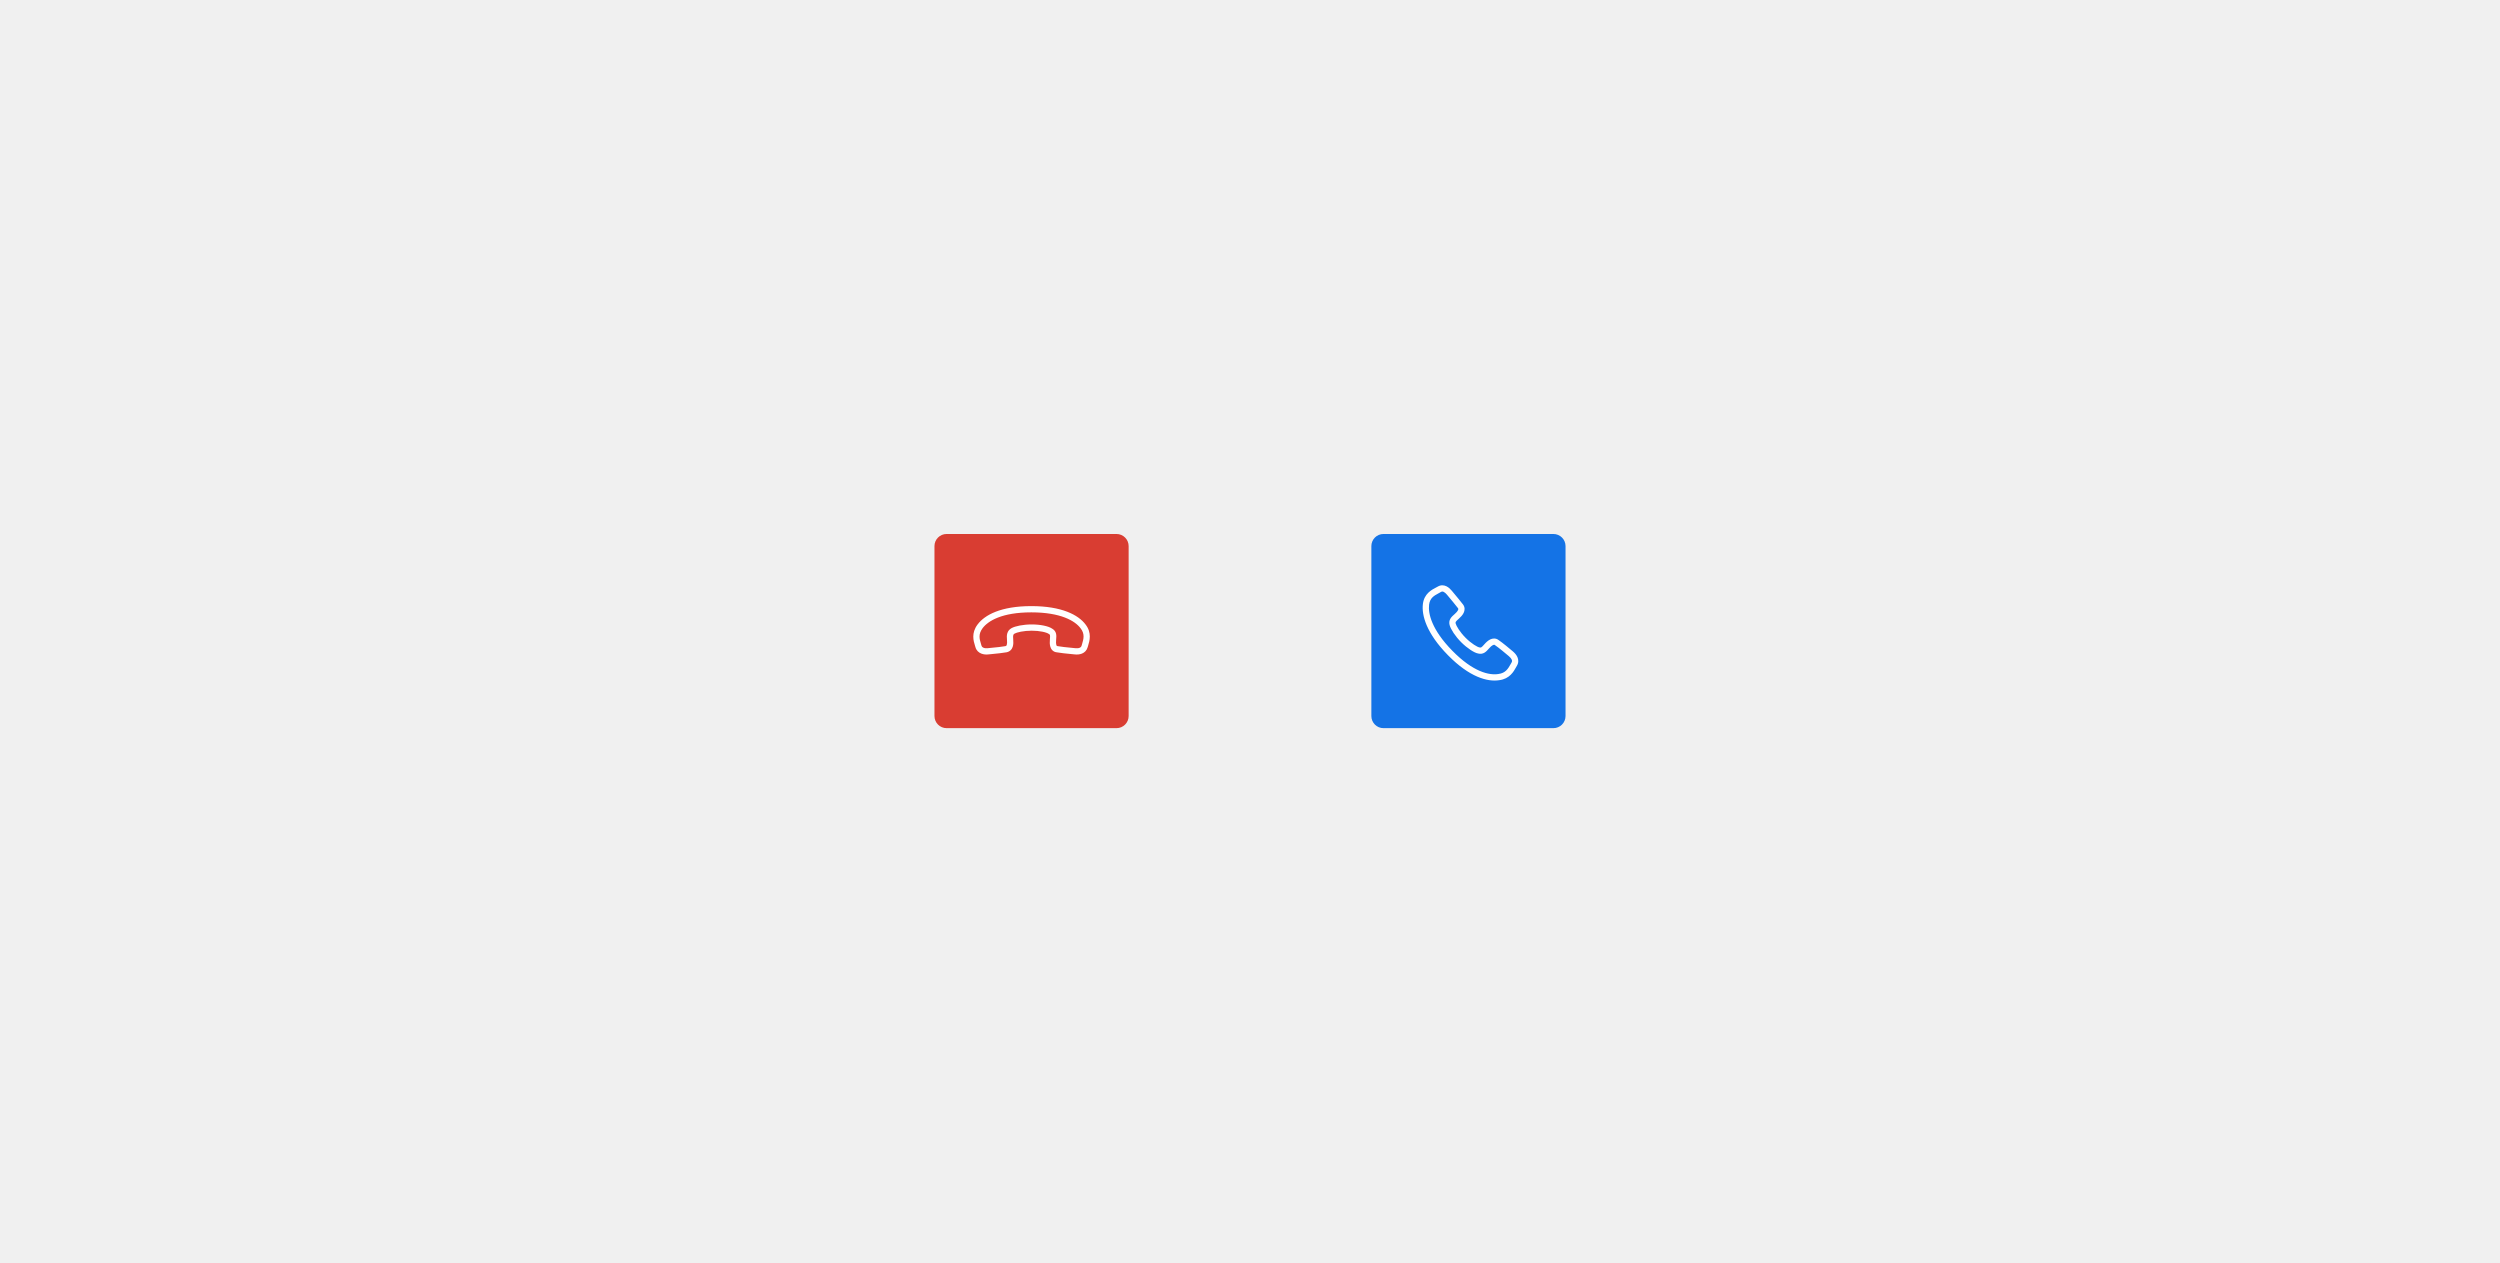
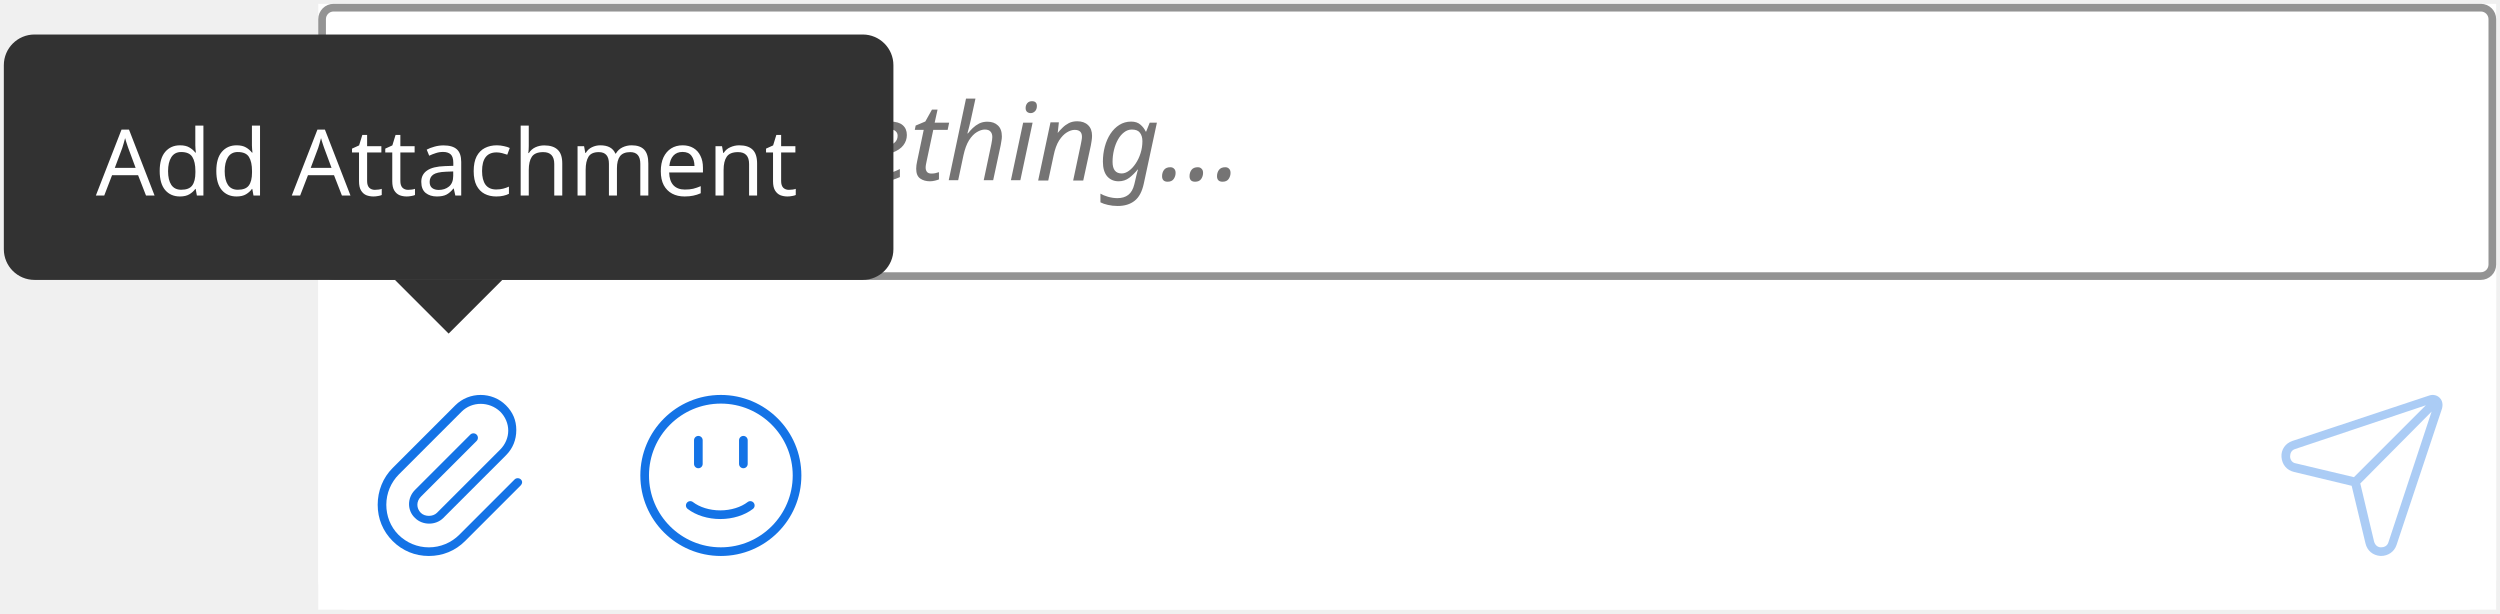
- <svg xmlns="http://www.w3.org/2000/svg" width="412" height="208" viewBox="0 0 412 208" fill="none">
-   <rect x="154" y="88" width="32" height="32" rx="2" fill="#D93D32" />
-   <path fill-rule="evenodd" clip-rule="evenodd" d="M161.109 102.907C162.274 101.353 164.937 99.886 169.966 99.886C174.985 99.886 177.718 101.347 178.887 102.902C179.976 104.285 179.554 105.653 179.322 106.407C179.295 106.496 179.27 106.576 179.251 106.647C179.101 107.196 178.737 107.535 178.315 107.708C177.915 107.873 177.477 107.887 177.118 107.847C176.976 107.831 176.767 107.811 176.521 107.787C175.774 107.714 174.692 107.608 174.144 107.501C173.885 107.471 173.656 107.372 173.47 107.204C173.284 107.035 173.173 106.824 173.106 106.618C172.978 106.222 172.988 105.757 173.023 105.366C173.059 104.968 173.063 104.783 173.035 104.666C173.025 104.624 173.013 104.603 173 104.587C172.984 104.567 172.949 104.533 172.868 104.487C172.853 104.478 172.839 104.469 172.825 104.459C172.674 104.351 172.332 104.214 171.81 104.106C171.306 104.002 170.689 103.937 170.034 103.937C169.38 103.937 168.76 104.002 168.251 104.099C167.728 104.199 167.366 104.323 167.2 104.418C167.064 104.496 167.02 104.565 166.992 104.658C166.953 104.789 166.943 104.996 166.977 105.366C167.012 105.756 167.022 106.207 166.892 106.597C166.824 106.801 166.714 107.003 166.536 107.169C166.356 107.338 166.133 107.446 165.878 107.497C165.338 107.605 164.236 107.713 163.479 107.787C163.235 107.811 163.027 107.831 162.885 107.847C162.549 107.888 162.116 107.87 161.716 107.71C161.297 107.543 160.903 107.211 160.749 106.647C160.729 106.572 160.702 106.487 160.673 106.394C160.44 105.645 160.033 104.341 161.109 102.907ZM169.966 100.916C165.107 100.916 162.827 102.332 161.932 103.525C161.187 104.519 161.429 105.323 161.652 106.066C161.684 106.171 161.715 106.274 161.743 106.376C161.795 106.567 161.915 106.681 162.098 106.754C162.297 106.834 162.548 106.851 162.761 106.824L162.768 106.823L162.768 106.823C162.942 106.804 163.181 106.781 163.451 106.754C164.202 106.681 165.193 106.584 165.676 106.487C165.765 106.469 165.808 106.44 165.832 106.418C165.858 106.393 165.889 106.351 165.915 106.271C165.974 106.095 165.984 105.825 165.951 105.459C165.916 105.074 165.906 104.698 166.005 104.365C166.114 103.995 166.344 103.721 166.689 103.524C167.004 103.344 167.5 103.194 168.058 103.087C168.63 102.979 169.315 102.907 170.034 102.907C170.753 102.907 171.44 102.978 172.018 103.098C172.565 103.21 173.071 103.377 173.401 103.605C173.73 103.798 173.948 104.057 174.037 104.426C174.112 104.738 174.081 105.103 174.049 105.459C174.016 105.824 174.025 106.114 174.086 106.301C174.114 106.387 174.144 106.425 174.161 106.441C174.174 106.452 174.2 106.472 174.274 106.48C174.29 106.481 174.307 106.484 174.323 106.487C174.807 106.584 175.798 106.681 176.549 106.754C176.819 106.781 177.058 106.804 177.232 106.823C177.491 106.852 177.739 106.832 177.923 106.756C178.085 106.689 178.201 106.582 178.257 106.376C178.283 106.28 178.312 106.183 178.341 106.084C178.567 105.32 178.817 104.474 178.075 103.535L178.067 103.525C177.175 102.334 174.828 100.916 169.966 100.916Z" fill="white" />
-   <rect x="226" y="88" width="32" height="32" rx="2" fill="#1473E6" />
-   <path fill-rule="evenodd" clip-rule="evenodd" d="M238.375 96.62C238.755 96.804 239.051 97.11 239.24 97.336C239.285 97.391 239.346 97.463 239.417 97.549C239.866 98.085 240.743 99.134 241.107 99.62C241.459 100.088 241.407 100.596 241.21 101.001C241.027 101.379 240.707 101.708 240.418 101.961C240.13 102.213 239.989 102.35 239.918 102.467C239.876 102.537 239.854 102.6 239.892 102.752C239.939 102.94 240.105 103.292 240.404 103.74C240.694 104.176 241.084 104.664 241.54 105.119C241.995 105.575 242.483 105.964 242.908 106.245C243.121 106.385 243.312 106.495 243.472 106.572C243.639 106.652 243.742 106.682 243.786 106.688C243.803 106.69 243.821 106.694 243.838 106.698C243.99 106.736 244.053 106.715 244.123 106.672C244.24 106.601 244.377 106.461 244.629 106.173C244.882 105.883 245.211 105.563 245.589 105.38C245.991 105.185 246.493 105.132 246.958 105.474C247.609 105.91 248.855 106.95 249.328 107.355C249.591 107.58 249.898 107.897 250.072 108.292C250.259 108.715 250.286 109.22 249.983 109.724C249.941 109.794 249.897 109.874 249.847 109.964C249.464 110.66 248.794 111.876 247.077 112.095C245.137 112.401 242.171 111.595 238.615 107.969C235.054 104.338 234.262 101.379 234.494 99.522C234.705 97.834 235.947 97.193 236.646 96.831C236.758 96.773 236.857 96.723 236.934 96.676C237.455 96.364 237.968 96.423 238.375 96.62ZM237.926 97.546C237.767 97.468 237.629 97.459 237.463 97.558C237.328 97.639 237.188 97.715 237.048 97.79C236.352 98.164 235.654 98.539 235.515 99.649C235.336 101.084 235.915 103.747 239.349 107.248C242.781 110.748 245.435 111.316 246.923 111.078C246.929 111.077 246.935 111.076 246.941 111.075C248.117 110.928 248.536 110.187 248.93 109.492C248.986 109.391 249.043 109.292 249.101 109.195C249.209 109.014 249.202 108.867 249.131 108.707C249.048 108.52 248.876 108.322 248.658 108.136C248.174 107.721 246.963 106.713 246.376 106.322C246.369 106.317 246.361 106.311 246.353 106.306C246.273 106.245 246.197 106.228 246.038 106.306C245.849 106.397 245.63 106.591 245.403 106.85C245.175 107.111 244.935 107.382 244.658 107.551C244.34 107.744 243.999 107.793 243.613 107.702C243.424 107.67 243.22 107.592 243.027 107.499C242.816 107.398 242.583 107.263 242.341 107.103C241.858 106.784 241.317 106.351 240.812 105.846C240.308 105.342 239.875 104.801 239.548 104.311C239.23 103.833 238.984 103.363 238.894 103.002C238.795 102.606 238.842 102.257 239.04 101.932C239.208 101.655 239.48 101.415 239.74 101.187C239.999 100.96 240.193 100.741 240.285 100.553C240.362 100.393 240.345 100.317 240.285 100.237C239.939 99.777 239.089 98.76 238.635 98.217C238.561 98.129 238.498 98.053 238.45 97.995C238.295 97.81 238.111 97.635 237.926 97.546Z" fill="white" />
+ <svg xmlns="http://www.w3.org/2000/svg" width="326" height="80" viewBox="0 0 326 80" fill="none">
+   <g clip-path="url(#clip0_8402_497605)">
+     <rect width="284" height="79" transform="translate(41.5 0.5)" fill="white" />
+     <rect x="41.5" y="0.5" width="284" height="79" rx="4" fill="white" />
+     <rect x="42" y="1" width="283" height="35" rx="1.5" fill="white" />
+     <path d="M55.628 23.5L57.504 14.61H54.76L54.998 13.504H61.746L61.522 14.61H58.778L56.888 23.5H55.628ZM59.89 26.86C59.666 26.86 59.484 26.846 59.344 26.818C59.195 26.79 59.055 26.757 58.924 26.72V25.726C59.055 25.763 59.195 25.791 59.344 25.81C59.494 25.838 59.652 25.852 59.82 25.852C60.194 25.852 60.516 25.735 60.786 25.502C61.057 25.269 61.314 24.928 61.556 24.48L62.046 23.612L60.912 15.996H62.144L62.634 19.706C62.681 20.014 62.714 20.345 62.732 20.7C62.76 21.055 62.779 21.395 62.788 21.722C62.807 22.039 62.816 22.296 62.816 22.492H62.858C62.924 22.343 63.017 22.119 63.138 21.82C63.269 21.521 63.409 21.213 63.558 20.896C63.708 20.579 63.838 20.317 63.95 20.112L66.134 15.996H67.45L62.69 24.76C62.308 25.46 61.911 25.983 61.5 26.328C61.09 26.683 60.553 26.86 59.89 26.86ZM66.467 26.86L68.763 15.996H69.771L69.603 17.396H69.659C69.986 16.985 70.355 16.631 70.765 16.332C71.176 16.024 71.643 15.87 72.165 15.87C72.772 15.87 73.262 16.085 73.635 16.514C74.009 16.943 74.195 17.583 74.195 18.432C74.195 19.123 74.111 19.781 73.943 20.406C73.775 21.022 73.533 21.577 73.215 22.072C72.898 22.557 72.511 22.94 72.053 23.22C71.605 23.5 71.101 23.64 70.541 23.64C70.037 23.64 69.631 23.514 69.323 23.262C69.015 23.001 68.782 22.697 68.623 22.352H68.553C68.544 22.501 68.521 22.711 68.483 22.982C68.446 23.243 68.409 23.458 68.371 23.626L67.685 26.86H66.467ZM70.443 22.618C70.817 22.618 71.157 22.501 71.465 22.268C71.773 22.025 72.035 21.703 72.249 21.302C72.473 20.901 72.641 20.448 72.753 19.944C72.875 19.44 72.935 18.927 72.935 18.404C72.935 17.396 72.539 16.892 71.745 16.892C71.437 16.892 71.12 17.009 70.793 17.242C70.476 17.466 70.182 17.774 69.911 18.166C69.641 18.558 69.421 19.006 69.253 19.51C69.095 20.014 69.015 20.546 69.015 21.106C69.015 21.554 69.132 21.918 69.365 22.198C69.599 22.478 69.958 22.618 70.443 22.618ZM78.271 23.64C77.403 23.64 76.731 23.388 76.255 22.884C75.788 22.371 75.555 21.68 75.555 20.812C75.555 20.215 75.639 19.627 75.807 19.048C75.984 18.46 76.236 17.928 76.563 17.452C76.889 16.967 77.281 16.579 77.739 16.29C78.206 16.001 78.728 15.856 79.307 15.856C80.016 15.856 80.548 16.01 80.903 16.318C81.267 16.626 81.449 17.055 81.449 17.606C81.449 18.101 81.295 18.549 80.987 18.95C80.688 19.342 80.217 19.659 79.573 19.902C78.929 20.135 78.094 20.252 77.067 20.252H76.829C76.82 20.336 76.81 20.425 76.801 20.518C76.801 20.611 76.801 20.695 76.801 20.77C76.801 21.339 76.936 21.792 77.207 22.128C77.487 22.455 77.916 22.618 78.495 22.618C78.85 22.618 79.186 22.571 79.503 22.478C79.82 22.375 80.165 22.231 80.539 22.044V23.094C80.184 23.253 79.834 23.383 79.489 23.486C79.153 23.589 78.747 23.64 78.271 23.64ZM77.011 19.258H77.109C77.669 19.258 78.187 19.211 78.663 19.118C79.139 19.015 79.522 18.852 79.811 18.628C80.1 18.395 80.245 18.087 80.245 17.704C80.245 17.461 80.161 17.265 79.993 17.116C79.834 16.957 79.582 16.878 79.237 16.878C78.789 16.878 78.355 17.088 77.935 17.508C77.524 17.919 77.216 18.502 77.011 19.258ZM87.676 23.64C87.219 23.64 86.817 23.593 86.472 23.5C86.136 23.416 85.837 23.304 85.576 23.164V22.03C85.809 22.179 86.112 22.319 86.486 22.45C86.859 22.571 87.242 22.632 87.634 22.632C88.184 22.632 88.605 22.525 88.894 22.31C89.183 22.095 89.328 21.811 89.328 21.456C89.328 21.185 89.239 20.961 89.062 20.784C88.885 20.597 88.553 20.369 88.068 20.098C87.536 19.799 87.135 19.491 86.864 19.174C86.593 18.857 86.458 18.46 86.458 17.984C86.458 17.349 86.686 16.836 87.144 16.444C87.611 16.052 88.231 15.856 89.006 15.856C89.463 15.856 89.883 15.912 90.266 16.024C90.658 16.127 90.994 16.243 91.274 16.374L90.882 17.354C90.639 17.242 90.368 17.139 90.07 17.046C89.771 16.943 89.416 16.892 89.006 16.892C88.595 16.892 88.273 16.99 88.04 17.186C87.806 17.373 87.69 17.615 87.69 17.914C87.69 18.157 87.769 18.371 87.928 18.558C88.096 18.735 88.427 18.959 88.922 19.23C89.239 19.417 89.524 19.603 89.776 19.79C90.028 19.977 90.224 20.196 90.364 20.448C90.513 20.691 90.588 20.985 90.588 21.33C90.588 22.086 90.322 22.66 89.79 23.052C89.267 23.444 88.562 23.64 87.676 23.64ZM95.021 23.612C94.153 23.612 93.467 23.355 92.963 22.842C92.468 22.319 92.221 21.615 92.221 20.728C92.221 20.149 92.3 19.575 92.459 19.006C92.618 18.437 92.851 17.919 93.159 17.452C93.476 16.985 93.868 16.612 94.335 16.332C94.811 16.043 95.357 15.898 95.973 15.898C96.85 15.898 97.536 16.159 98.031 16.682C98.525 17.195 98.773 17.9 98.773 18.796C98.773 19.365 98.694 19.935 98.535 20.504C98.376 21.073 98.138 21.591 97.821 22.058C97.513 22.525 97.126 22.903 96.659 23.192C96.192 23.472 95.646 23.612 95.021 23.612ZM95.091 22.59C95.529 22.59 95.931 22.436 96.295 22.128C96.668 21.811 96.962 21.358 97.177 20.77C97.401 20.182 97.513 19.477 97.513 18.656C97.513 18.376 97.462 18.105 97.359 17.844C97.266 17.573 97.107 17.354 96.883 17.186C96.659 17.009 96.36 16.92 95.987 16.92C95.474 16.92 95.025 17.097 94.643 17.452C94.269 17.797 93.98 18.264 93.775 18.852C93.57 19.431 93.467 20.07 93.467 20.77C93.467 21.349 93.607 21.797 93.887 22.114C94.176 22.431 94.578 22.59 95.091 22.59ZM99.829 23.5L101.426 15.996H102.434L102.28 17.382H102.35C102.518 17.149 102.714 16.915 102.938 16.682C103.171 16.449 103.437 16.253 103.736 16.094C104.034 15.935 104.375 15.856 104.758 15.856C105.271 15.856 105.668 16.005 105.948 16.304C106.228 16.603 106.396 17.009 106.452 17.522H106.507C106.694 17.251 106.914 16.99 107.166 16.738C107.427 16.477 107.716 16.267 108.034 16.108C108.351 15.94 108.701 15.856 109.084 15.856C109.662 15.856 110.11 16.015 110.428 16.332C110.745 16.649 110.904 17.107 110.904 17.704C110.904 17.928 110.89 18.138 110.862 18.334C110.834 18.53 110.796 18.731 110.75 18.936L109.784 23.5H108.538L109.546 18.796C109.583 18.591 109.611 18.413 109.63 18.264C109.658 18.105 109.672 17.956 109.672 17.816C109.672 17.536 109.592 17.312 109.434 17.144C109.284 16.976 109.046 16.892 108.72 16.892C108.412 16.892 108.09 17.004 107.754 17.228C107.418 17.452 107.1 17.802 106.802 18.278C106.512 18.754 106.288 19.365 106.13 20.112L105.416 23.5H104.184L105.178 18.796C105.262 18.376 105.304 18.068 105.304 17.872C105.304 17.564 105.234 17.326 105.094 17.158C104.954 16.981 104.72 16.892 104.394 16.892C104.095 16.892 103.773 17.004 103.428 17.228C103.082 17.443 102.76 17.797 102.462 18.292C102.163 18.787 101.925 19.445 101.748 20.266L101.062 23.5H99.829ZM115.076 23.64C114.208 23.64 113.536 23.388 113.06 22.884C112.593 22.371 112.36 21.68 112.36 20.812C112.36 20.215 112.444 19.627 112.611 19.048C112.789 18.46 113.041 17.928 113.368 17.452C113.694 16.967 114.086 16.579 114.544 16.29C115.01 16.001 115.533 15.856 116.112 15.856C116.821 15.856 117.353 16.01 117.708 16.318C118.072 16.626 118.254 17.055 118.254 17.606C118.254 18.101 118.1 18.549 117.792 18.95C117.493 19.342 117.022 19.659 116.378 19.902C115.734 20.135 114.898 20.252 113.872 20.252H113.634C113.624 20.336 113.615 20.425 113.606 20.518C113.606 20.611 113.606 20.695 113.606 20.77C113.606 21.339 113.741 21.792 114.012 22.128C114.292 22.455 114.721 22.618 115.3 22.618C115.654 22.618 115.99 22.571 116.308 22.478C116.625 22.375 116.97 22.231 117.344 22.044V23.094C116.989 23.253 116.639 23.383 116.294 23.486C115.958 23.589 115.552 23.64 115.076 23.64ZM113.816 19.258H113.914C114.474 19.258 114.992 19.211 115.468 19.118C115.944 19.015 116.326 18.852 116.616 18.628C116.905 18.395 117.05 18.087 117.05 17.704C117.05 17.461 116.966 17.265 116.798 17.116C116.639 16.957 116.387 16.878 116.042 16.878C115.594 16.878 115.16 17.088 114.74 17.508C114.329 17.919 114.021 18.502 113.816 19.258ZM121.264 23.64C120.76 23.64 120.335 23.519 119.99 23.276C119.644 23.033 119.472 22.609 119.472 22.002C119.472 21.703 119.514 21.372 119.598 21.008L120.452 16.934H119.29L119.402 16.374L120.662 15.842L121.53 14.288H122.258L121.88 15.996H123.77L123.574 16.934H121.698L120.83 21.022C120.802 21.143 120.774 21.283 120.746 21.442C120.718 21.591 120.704 21.731 120.704 21.862C120.704 22.077 120.76 22.259 120.872 22.408C120.993 22.557 121.184 22.632 121.446 22.632C121.614 22.632 121.777 22.618 121.936 22.59C122.094 22.553 122.262 22.506 122.44 22.45V23.388C122.328 23.444 122.155 23.5 121.922 23.556C121.688 23.612 121.469 23.64 121.264 23.64ZM123.714 23.5L125.968 12.86H127.2L126.598 15.618C126.542 15.898 126.472 16.192 126.388 16.5C126.304 16.799 126.225 17.097 126.15 17.396H126.22C126.398 17.163 126.608 16.929 126.85 16.696C127.093 16.463 127.368 16.267 127.676 16.108C127.994 15.949 128.353 15.87 128.754 15.87C129.333 15.87 129.79 16.033 130.126 16.36C130.472 16.677 130.644 17.153 130.644 17.788C130.644 17.975 130.626 18.161 130.588 18.348C130.56 18.535 130.528 18.731 130.49 18.936L129.51 23.5H128.278L129.272 18.796C129.356 18.376 129.398 18.068 129.398 17.872C129.398 17.564 129.319 17.326 129.16 17.158C129.011 16.981 128.764 16.892 128.418 16.892C128.101 16.892 127.756 17.004 127.382 17.228C127.018 17.443 126.678 17.797 126.36 18.292C126.052 18.787 125.81 19.445 125.632 20.266L124.946 23.5H123.714ZM134.412 14.75C134.216 14.75 134.052 14.694 133.922 14.582C133.8 14.461 133.74 14.297 133.74 14.092C133.74 13.849 133.81 13.639 133.95 13.462C134.099 13.285 134.304 13.196 134.566 13.196C134.995 13.196 135.21 13.406 135.21 13.826C135.21 14.115 135.126 14.344 134.958 14.512C134.79 14.671 134.608 14.75 134.412 14.75ZM131.822 23.5L133.418 15.996H134.65L133.054 23.5H131.822ZM135.375 23.542L136.985 15.954H138.077L137.923 17.34C138.1 17.116 138.31 16.887 138.553 16.654C138.796 16.411 139.071 16.211 139.379 16.052C139.696 15.893 140.06 15.814 140.471 15.814C141.068 15.814 141.54 15.982 141.885 16.318C142.23 16.645 142.403 17.107 142.403 17.704C142.403 17.919 142.384 18.138 142.347 18.362C142.319 18.586 142.286 18.782 142.249 18.95L141.255 23.542H139.939L140.947 18.782C140.984 18.567 141.017 18.39 141.045 18.25C141.073 18.101 141.087 17.961 141.087 17.83C141.087 17.233 140.77 16.934 140.135 16.934C139.818 16.934 139.477 17.046 139.113 17.27C138.758 17.485 138.422 17.835 138.105 18.32C137.797 18.805 137.559 19.459 137.391 20.28L136.691 23.542H135.375ZM145.75 26.86C145.293 26.86 144.868 26.813 144.476 26.72C144.094 26.636 143.767 26.524 143.496 26.384V25.25C143.739 25.399 144.066 25.535 144.476 25.656C144.896 25.777 145.307 25.838 145.708 25.838C146.287 25.838 146.758 25.698 147.122 25.418C147.496 25.138 147.762 24.671 147.92 24.018L148.046 23.486C148.084 23.29 148.13 23.089 148.186 22.884C148.242 22.669 148.289 22.487 148.326 22.338C148.373 22.189 148.396 22.114 148.396 22.114H148.34C148.014 22.525 147.65 22.884 147.248 23.192C146.847 23.491 146.385 23.64 145.862 23.64C145.256 23.64 144.761 23.425 144.378 22.996C144.005 22.557 143.818 21.918 143.818 21.078C143.818 20.397 143.902 19.743 144.07 19.118C144.238 18.493 144.481 17.937 144.798 17.452C145.125 16.957 145.512 16.57 145.96 16.29C146.418 16.001 146.931 15.856 147.5 15.856C148.004 15.856 148.406 15.987 148.704 16.248C149.012 16.509 149.246 16.813 149.404 17.158H149.46L149.922 15.996H150.86L149.152 23.934C148.928 24.989 148.527 25.74 147.948 26.188C147.379 26.636 146.646 26.86 145.75 26.86ZM146.268 22.618C146.586 22.618 146.903 22.501 147.22 22.268C147.538 22.035 147.827 21.722 148.088 21.33C148.359 20.929 148.574 20.476 148.732 19.972C148.891 19.468 148.97 18.945 148.97 18.404C148.97 17.956 148.863 17.592 148.648 17.312C148.443 17.032 148.093 16.892 147.598 16.892C147.225 16.892 146.884 17.013 146.576 17.256C146.268 17.489 146.002 17.807 145.778 18.208C145.554 18.609 145.382 19.062 145.26 19.566C145.139 20.07 145.078 20.583 145.078 21.106C145.078 22.114 145.475 22.618 146.268 22.618ZM152.262 23.696C151.777 23.696 151.534 23.453 151.534 22.968C151.534 22.66 151.618 22.389 151.786 22.156C151.963 21.923 152.239 21.806 152.612 21.806C152.817 21.806 152.981 21.871 153.102 22.002C153.233 22.123 153.298 22.305 153.298 22.548C153.298 22.837 153.214 23.103 153.046 23.346C152.878 23.579 152.617 23.696 152.262 23.696ZM155.844 23.696C155.359 23.696 155.116 23.453 155.116 22.968C155.116 22.66 155.2 22.389 155.368 22.156C155.545 21.923 155.821 21.806 156.194 21.806C156.399 21.806 156.563 21.871 156.684 22.002C156.815 22.123 156.88 22.305 156.88 22.548C156.88 22.837 156.796 23.103 156.628 23.346C156.46 23.579 156.199 23.696 155.844 23.696ZM159.426 23.696C158.941 23.696 158.698 23.453 158.698 22.968C158.698 22.66 158.782 22.389 158.95 22.156C159.127 21.923 159.403 21.806 159.776 21.806C159.981 21.806 160.145 21.871 160.266 22.002C160.397 22.123 160.462 22.305 160.462 22.548C160.462 22.837 160.378 23.103 160.21 23.346C160.042 23.579 159.781 23.696 159.426 23.696Z" fill="#757474" />
+     <rect x="42" y="1" width="283" height="35" rx="1.5" stroke="#939393" />
+     <path d="M67.925 62.525C67.7 62.3 67.325 62.3 67.1 62.525L59.9 69.725C58.85 70.775 57.425 71.375 55.925 71.375C54.425 71.375 53 70.775 51.95 69.725C50.9 68.675 50.375 67.25 50.375 65.825C50.375 64.325 50.975 62.9 52.025 61.85L60.2 53.675C61.55 52.325 63.8 52.325 65.225 53.675C65.9 54.35 66.275 55.25 66.275 56.15C66.275 57.05 65.9 57.95 65.225 58.625L56.975 66.875C56.45 67.4 55.4 67.4 54.875 66.875C54.275 66.275 54.275 65.375 54.875 64.775L62.15 57.5C62.375 57.275 62.375 56.9 62.15 56.675C61.925 56.45 61.55 56.45 61.325 56.675L54.125 63.875C53.075 64.925 53.075 66.575 54.125 67.55C55.1 68.525 56.825 68.525 57.8 67.55L65.975 59.375C66.875 58.475 67.325 57.35 67.325 56.075C67.325 54.8 66.875 53.75 65.975 52.85C64.175 51.05 61.175 51.05 59.375 52.85L51.2 61.025C49.925 62.3 49.25 64.025 49.25 65.825C49.25 67.625 49.925 69.275 51.2 70.55C52.475 71.825 54.125 72.5 55.925 72.5C57.725 72.5 59.375 71.825 60.65 70.55L67.85 63.35C68.15 63.05 68.15 62.75 67.925 62.525Z" fill="#1473E6" />
+     <path fill-rule="evenodd" clip-rule="evenodd" d="M89.563 65.57C89.753 65.323 90.108 65.276 90.355 65.466C91.218 66.131 92.521 66.554 93.925 66.554C95.328 66.554 96.631 66.131 97.495 65.466C97.742 65.276 98.096 65.323 98.286 65.57C98.476 65.817 98.43 66.171 98.183 66.361C97.089 67.203 95.532 67.683 93.925 67.683C92.317 67.683 90.76 67.203 89.667 66.361C89.419 66.171 89.373 65.817 89.563 65.57Z" fill="#1473E6" />
+     <path fill-rule="evenodd" clip-rule="evenodd" d="M91.064 56.844C91.376 56.844 91.629 57.097 91.629 57.409V60.495C91.629 60.806 91.376 61.059 91.064 61.059C90.753 61.059 90.5 60.806 90.5 60.495V57.409C90.5 57.097 90.753 56.844 91.064 56.844Z" fill="#1473E6" />
+     <path fill-rule="evenodd" clip-rule="evenodd" d="M96.936 56.844C97.247 56.844 97.5 57.097 97.5 57.409V60.495C97.5 60.806 97.247 61.059 96.936 61.059C96.624 61.059 96.371 60.806 96.371 60.495V57.409C96.371 57.097 96.624 56.844 96.936 56.844Z" fill="#1473E6" />
+     <path fill-rule="evenodd" clip-rule="evenodd" d="M94 52.629C88.825 52.629 84.629 56.825 84.629 62C84.629 67.175 88.825 71.371 94 71.371C99.175 71.371 103.371 67.175 103.371 62C103.371 56.825 99.175 52.629 94 52.629ZM83.5 62C83.5 56.201 88.201 51.5 94 51.5C99.799 51.5 104.5 56.201 104.5 62C104.5 67.799 99.799 72.5 94 72.5C88.201 72.5 83.5 67.799 83.5 62Z" fill="#1473E6" />
+     <path d="M318.131 51.872C317.756 51.497 317.231 51.422 316.781 51.572L298.931 57.497C298.031 57.797 297.431 58.622 297.506 59.597C297.581 60.572 298.181 61.322 299.156 61.547L306.656 63.347L308.456 70.847C308.681 71.822 309.431 72.422 310.406 72.497H310.481C311.381 72.497 312.206 71.972 312.506 71.072L318.431 53.297C318.581 52.772 318.506 52.247 318.131 51.872ZM298.631 59.522C298.631 59.147 298.781 58.697 299.306 58.547L316.331 52.847L306.956 62.222L299.381 60.422C298.856 60.347 298.631 59.897 298.631 59.522ZM311.456 70.697C311.306 71.222 310.856 71.372 310.481 71.372C310.106 71.372 309.731 71.147 309.581 70.622L307.781 63.047L317.081 53.672L311.456 70.697Z" fill="#ABCCF5" />
+   </g>
+   <rect x="0.5" y="4.5" width="116" height="32" rx="4" fill="#323232" />
+   <path d="M19.04 25.5L18.008 22.848H14.612L13.592 25.5H12.5L15.848 16.896H16.82L20.156 25.5H19.04ZM17.684 21.888L16.724 19.296C16.7 19.232 16.66 19.116 16.604 18.948C16.548 18.78 16.492 18.608 16.436 18.432C16.388 18.248 16.348 18.108 16.316 18.012C16.252 18.26 16.184 18.504 16.112 18.744C16.048 18.976 15.992 19.16 15.944 19.296L14.972 21.888H17.684ZM23.464 25.62C22.664 25.62 22.024 25.344 21.544 24.792C21.064 24.232 20.824 23.4 20.824 22.296C20.824 21.192 21.064 20.36 21.544 19.8C22.032 19.232 22.676 18.948 23.476 18.948C23.972 18.948 24.376 19.04 24.688 19.224C25.008 19.408 25.268 19.632 25.468 19.896H25.54C25.524 19.792 25.508 19.64 25.492 19.44C25.476 19.232 25.468 19.068 25.468 18.948V16.38H26.524V25.5H25.672L25.516 24.636H25.468C25.276 24.908 25.02 25.14 24.7 25.332C24.38 25.524 23.968 25.62 23.464 25.62ZM23.632 24.744C24.312 24.744 24.788 24.56 25.06 24.192C25.34 23.816 25.48 23.252 25.48 22.5V22.308C25.48 21.508 25.348 20.896 25.084 20.472C24.82 20.04 24.332 19.824 23.62 19.824C23.052 19.824 22.624 20.052 22.336 20.508C22.056 20.956 21.916 21.56 21.916 22.32C21.916 23.088 22.056 23.684 22.336 24.108C22.624 24.532 23.056 24.744 23.632 24.744ZM30.847 25.62C30.047 25.62 29.407 25.344 28.927 24.792C28.447 24.232 28.207 23.4 28.207 22.296C28.207 21.192 28.447 20.36 28.927 19.8C29.415 19.232 30.059 18.948 30.859 18.948C31.355 18.948 31.759 19.04 32.071 19.224C32.391 19.408 32.651 19.632 32.851 19.896H32.923C32.907 19.792 32.891 19.64 32.875 19.44C32.859 19.232 32.851 19.068 32.851 18.948V16.38H33.907V25.5H33.055L32.899 24.636H32.851C32.659 24.908 32.403 25.14 32.083 25.332C31.763 25.524 31.351 25.62 30.847 25.62ZM31.015 24.744C31.695 24.744 32.171 24.56 32.443 24.192C32.723 23.816 32.863 23.252 32.863 22.5V22.308C32.863 21.508 32.731 20.896 32.467 20.472C32.203 20.04 31.715 19.824 31.003 19.824C30.435 19.824 30.007 20.052 29.719 20.508C29.439 20.956 29.299 21.56 29.299 22.32C29.299 23.088 29.439 23.684 29.719 24.108C30.007 24.532 30.439 24.744 31.015 24.744ZM44.587 25.5L43.555 22.848H40.159L39.139 25.5H38.047L41.395 16.896H42.367L45.703 25.5H44.587ZM43.231 21.888L42.271 19.296C42.247 19.232 42.207 19.116 42.151 18.948C42.095 18.78 42.039 18.608 41.983 18.432C41.935 18.248 41.895 18.108 41.863 18.012C41.799 18.26 41.731 18.504 41.659 18.744C41.595 18.976 41.539 19.16 41.491 19.296L40.519 21.888H43.231ZM48.879 24.756C49.039 24.756 49.203 24.744 49.371 24.72C49.539 24.696 49.675 24.664 49.779 24.624V25.428C49.667 25.484 49.507 25.528 49.299 25.56C49.091 25.6 48.891 25.62 48.699 25.62C48.363 25.62 48.051 25.564 47.763 25.452C47.483 25.332 47.255 25.128 47.079 24.84C46.903 24.552 46.815 24.148 46.815 23.628V19.884H45.903V19.38L46.827 18.96L47.247 17.592H47.871V19.068H49.731V19.884H47.871V23.604C47.871 23.996 47.963 24.288 48.147 24.48C48.339 24.664 48.583 24.756 48.879 24.756ZM53.215 24.756C53.375 24.756 53.539 24.744 53.707 24.72C53.875 24.696 54.011 24.664 54.115 24.624V25.428C54.003 25.484 53.843 25.528 53.635 25.56C53.427 25.6 53.227 25.62 53.035 25.62C52.699 25.62 52.387 25.564 52.099 25.452C51.819 25.332 51.591 25.128 51.415 24.84C51.239 24.552 51.151 24.148 51.151 23.628V19.884H50.239V19.38L51.163 18.96L51.583 17.592H52.207V19.068H54.067V19.884H52.207V23.604C52.207 23.996 52.299 24.288 52.483 24.48C52.675 24.664 52.919 24.756 53.215 24.756ZM57.839 18.96C58.623 18.96 59.203 19.132 59.579 19.476C59.955 19.82 60.143 20.368 60.143 21.12V25.5H59.375L59.171 24.588H59.123C58.843 24.94 58.547 25.2 58.235 25.368C57.923 25.536 57.499 25.62 56.963 25.62C56.379 25.62 55.895 25.468 55.511 25.164C55.127 24.852 54.935 24.368 54.935 23.712C54.935 23.072 55.187 22.58 55.691 22.236C56.195 21.884 56.971 21.692 58.019 21.66L59.111 21.624V21.24C59.111 20.704 58.995 20.332 58.763 20.124C58.531 19.916 58.203 19.812 57.779 19.812C57.443 19.812 57.123 19.864 56.819 19.968C56.515 20.064 56.231 20.176 55.967 20.304L55.643 19.512C55.923 19.36 56.255 19.232 56.639 19.128C57.023 19.016 57.423 18.96 57.839 18.96ZM59.099 22.356L58.151 22.392C57.351 22.424 56.795 22.552 56.483 22.776C56.179 23 56.027 23.316 56.027 23.724C56.027 24.084 56.135 24.348 56.351 24.516C56.575 24.684 56.859 24.768 57.203 24.768C57.739 24.768 58.187 24.62 58.547 24.324C58.915 24.02 59.099 23.556 59.099 22.932V22.356ZM64.709 25.62C64.133 25.62 63.625 25.504 63.185 25.272C62.745 25.04 62.397 24.68 62.141 24.192C61.893 23.704 61.769 23.08 61.769 22.32C61.769 21.528 61.897 20.884 62.153 20.388C62.417 19.892 62.777 19.528 63.233 19.296C63.689 19.064 64.205 18.948 64.781 18.948C65.101 18.948 65.413 18.984 65.717 19.056C66.029 19.12 66.281 19.2 66.473 19.296L66.149 20.172C65.957 20.1 65.733 20.032 65.477 19.968C65.221 19.904 64.981 19.872 64.757 19.872C63.493 19.872 62.861 20.684 62.861 22.308C62.861 23.084 63.013 23.68 63.317 24.096C63.629 24.504 64.089 24.708 64.697 24.708C65.041 24.708 65.349 24.672 65.621 24.6C65.893 24.528 66.141 24.44 66.365 24.336V25.272C66.149 25.384 65.909 25.468 65.645 25.524C65.389 25.588 65.077 25.62 64.709 25.62ZM68.951 16.38V19.056C68.951 19.376 68.931 19.676 68.891 19.956H68.963C69.171 19.628 69.451 19.38 69.803 19.212C70.163 19.044 70.551 18.96 70.967 18.96C71.743 18.96 72.327 19.148 72.719 19.524C73.119 19.892 73.319 20.488 73.319 21.312V25.5H72.275V21.384C72.275 20.352 71.795 19.836 70.835 19.836C70.115 19.836 69.619 20.04 69.347 20.448C69.083 20.848 68.951 21.424 68.951 22.176V25.5H67.895V16.38H68.951ZM82.369 18.948C83.097 18.948 83.641 19.136 84.001 19.512C84.361 19.888 84.541 20.488 84.541 21.312V25.5H83.497V21.36C83.497 20.344 83.061 19.836 82.189 19.836C81.565 19.836 81.117 20.016 80.845 20.376C80.581 20.736 80.449 21.26 80.449 21.948V25.5H79.405V21.36C79.405 20.344 78.965 19.836 78.085 19.836C77.437 19.836 76.989 20.036 76.741 20.436C76.493 20.836 76.369 21.412 76.369 22.164V25.5H75.313V19.068H76.165L76.321 19.944H76.381C76.581 19.608 76.849 19.36 77.185 19.2C77.529 19.032 77.893 18.948 78.277 18.948C79.285 18.948 79.941 19.308 80.245 20.028H80.305C80.521 19.66 80.813 19.388 81.181 19.212C81.549 19.036 81.945 18.948 82.369 18.948ZM89.012 18.948C89.556 18.948 90.028 19.068 90.428 19.308C90.828 19.548 91.132 19.888 91.34 20.328C91.556 20.76 91.664 21.268 91.664 21.852V22.488H87.26C87.276 23.216 87.46 23.772 87.812 24.156C88.172 24.532 88.672 24.72 89.312 24.72C89.72 24.72 90.08 24.684 90.392 24.612C90.712 24.532 91.04 24.42 91.376 24.276V25.2C91.048 25.344 90.724 25.448 90.404 25.512C90.084 25.584 89.704 25.62 89.264 25.62C88.648 25.62 88.108 25.496 87.644 25.248C87.18 25 86.816 24.632 86.552 24.144C86.296 23.656 86.168 23.052 86.168 22.332C86.168 21.628 86.284 21.024 86.516 20.52C86.756 20.016 87.088 19.628 87.512 19.356C87.944 19.084 88.444 18.948 89.012 18.948ZM89 19.812C88.496 19.812 88.096 19.976 87.8 20.304C87.512 20.624 87.34 21.072 87.284 21.648H90.56C90.552 21.104 90.424 20.664 90.176 20.328C89.928 19.984 89.536 19.812 89 19.812ZM96.397 18.948C97.165 18.948 97.745 19.136 98.137 19.512C98.529 19.888 98.725 20.488 98.725 21.312V25.5H97.681V21.384C97.681 20.352 97.201 19.836 96.241 19.836C95.529 19.836 95.037 20.036 94.765 20.436C94.493 20.836 94.357 21.412 94.357 22.164V25.5H93.301V19.068H94.153L94.309 19.944H94.369C94.577 19.608 94.865 19.36 95.233 19.2C95.601 19.032 95.989 18.948 96.397 18.948ZM102.867 24.756C103.027 24.756 103.191 24.744 103.359 24.72C103.527 24.696 103.663 24.664 103.767 24.624V25.428C103.655 25.484 103.495 25.528 103.287 25.56C103.079 25.6 102.879 25.62 102.687 25.62C102.351 25.62 102.039 25.564 101.751 25.452C101.471 25.332 101.243 25.128 101.067 24.84C100.891 24.552 100.803 24.148 100.803 23.628V19.884H99.891V19.38L100.815 18.96L101.235 17.592H101.859V19.068H103.719V19.884H101.859V23.604C101.859 23.996 101.951 24.288 102.135 24.48C102.327 24.664 102.571 24.756 102.867 24.756Z" fill="white" />
+   <path d="M51.5 36.5H65.5L58.5 43.5L51.5 36.5Z" fill="#323232" />
+   <defs>
+     <clipPath id="clip0_8402_497605">
+       <rect width="284" height="79" fill="white" transform="translate(41.5 0.5)" />
+     </clipPath>
+   </defs>
</svg>
